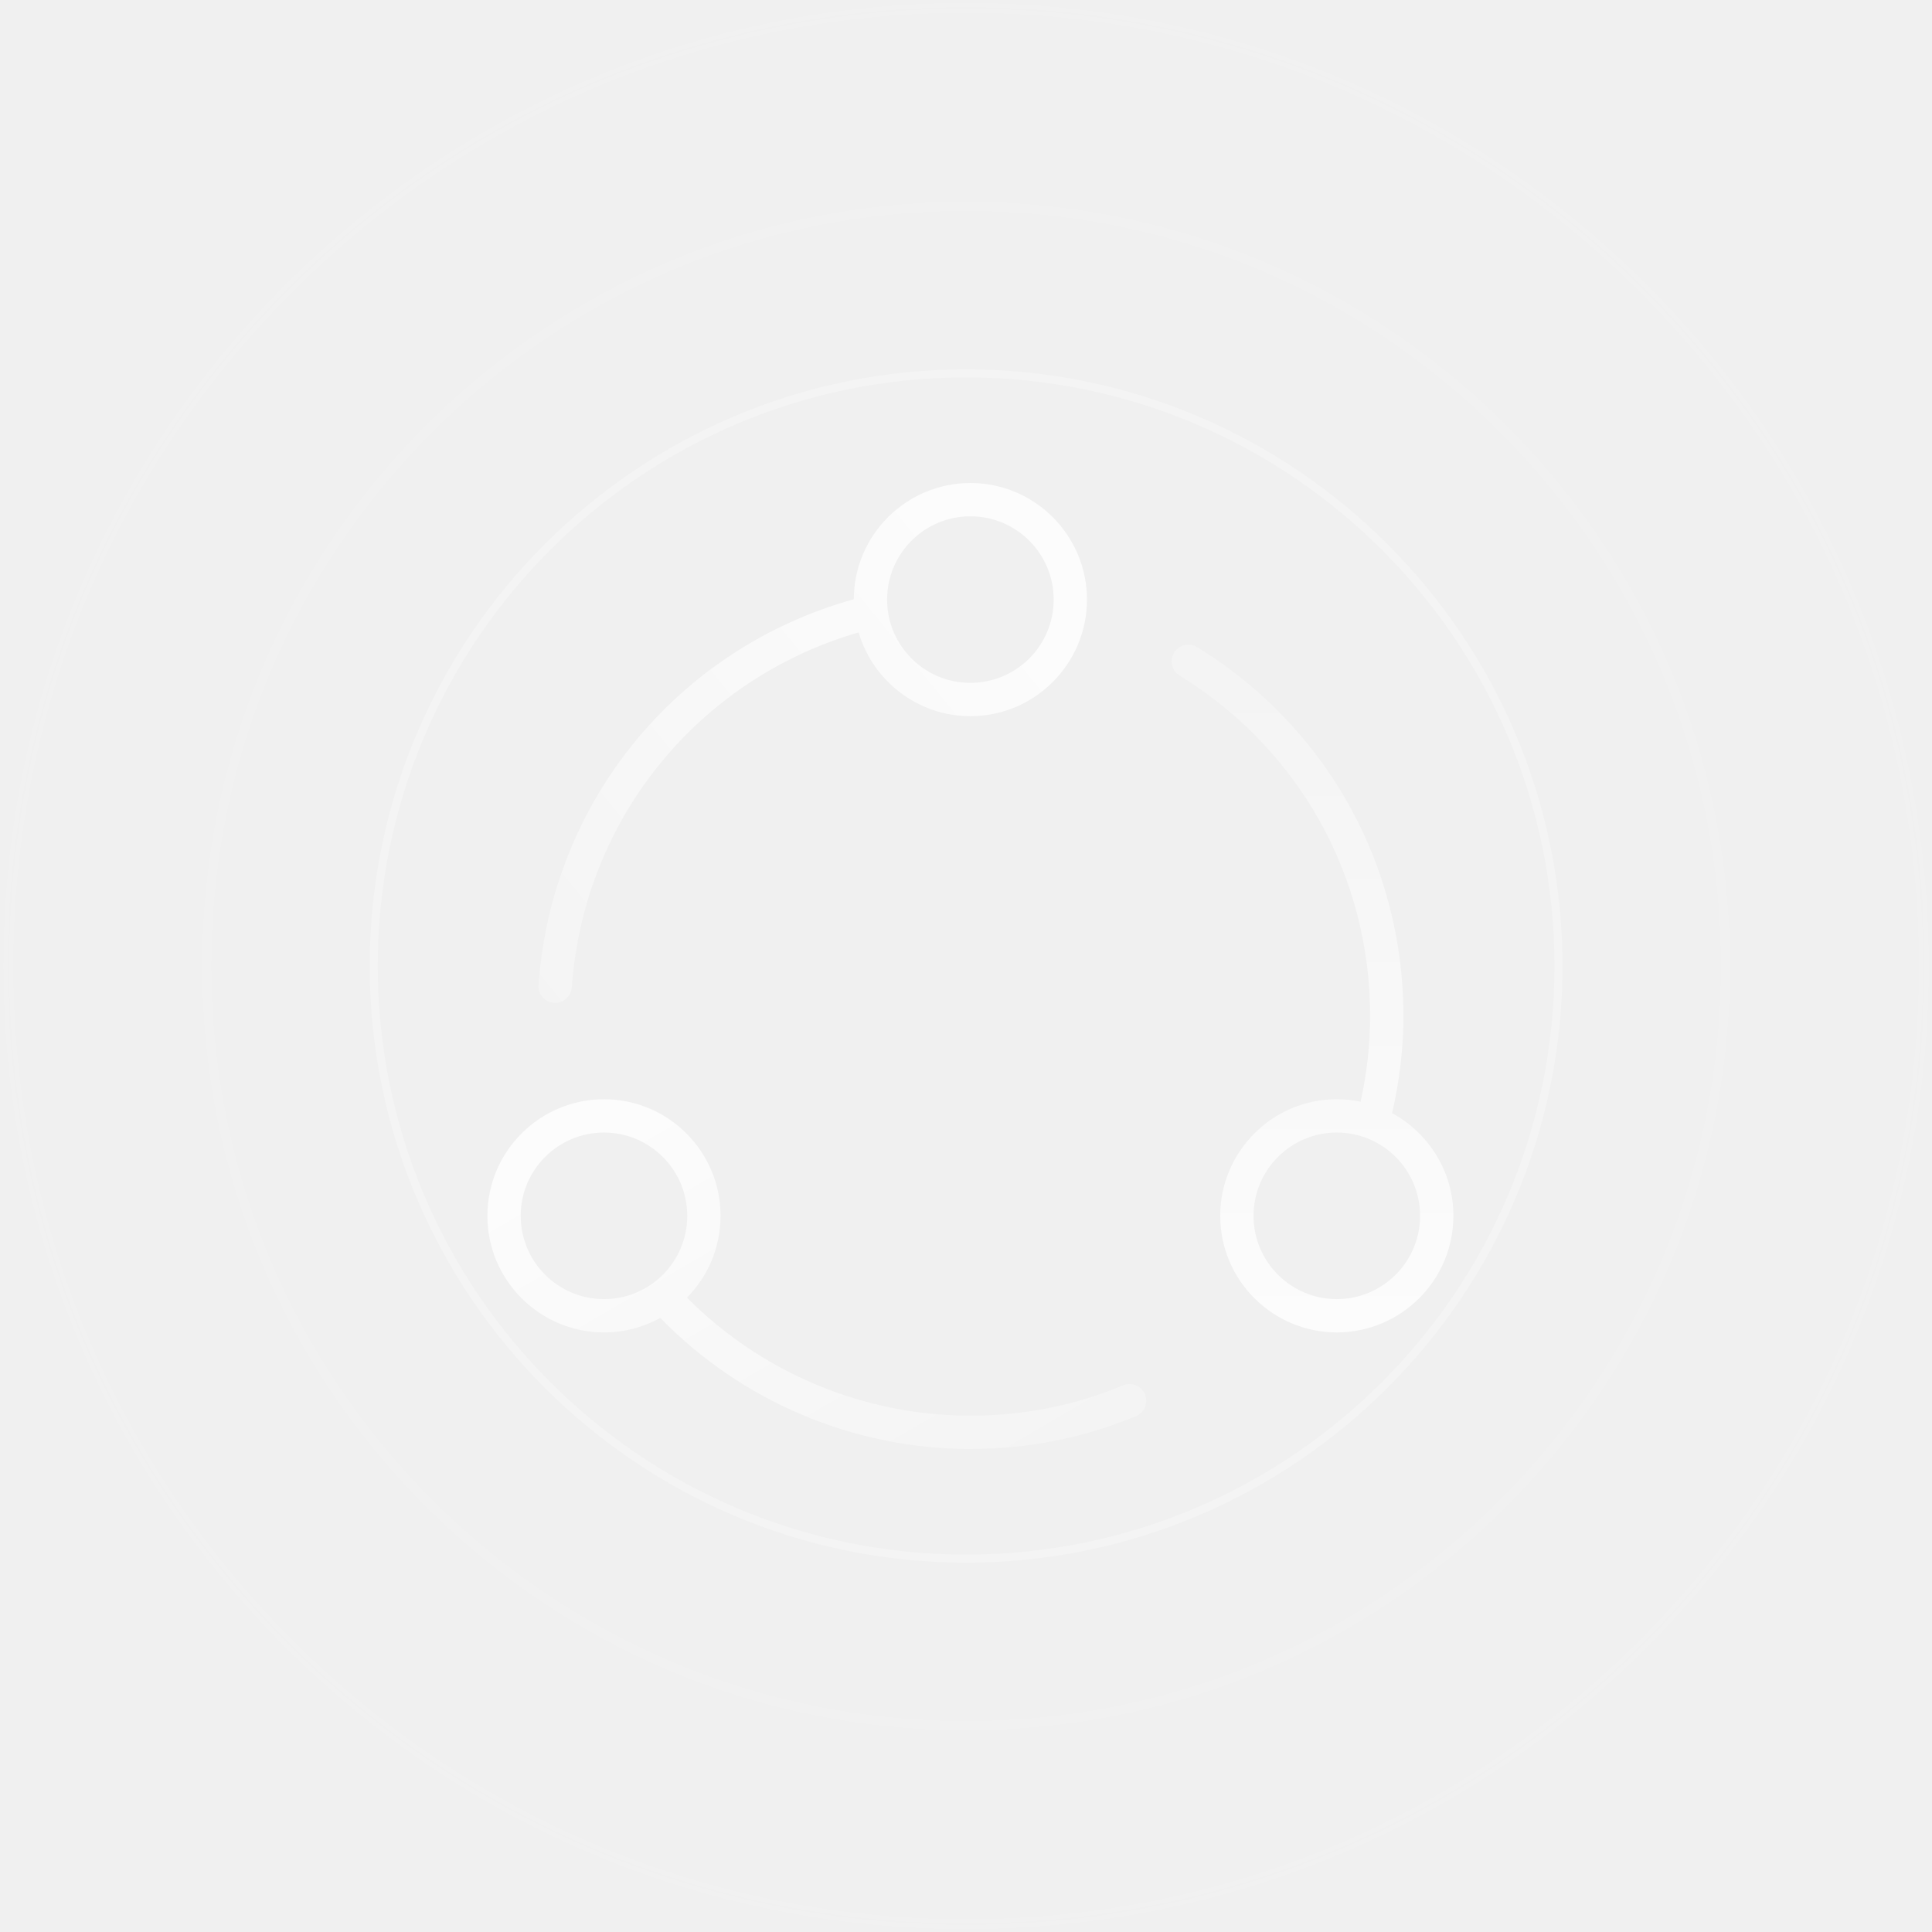
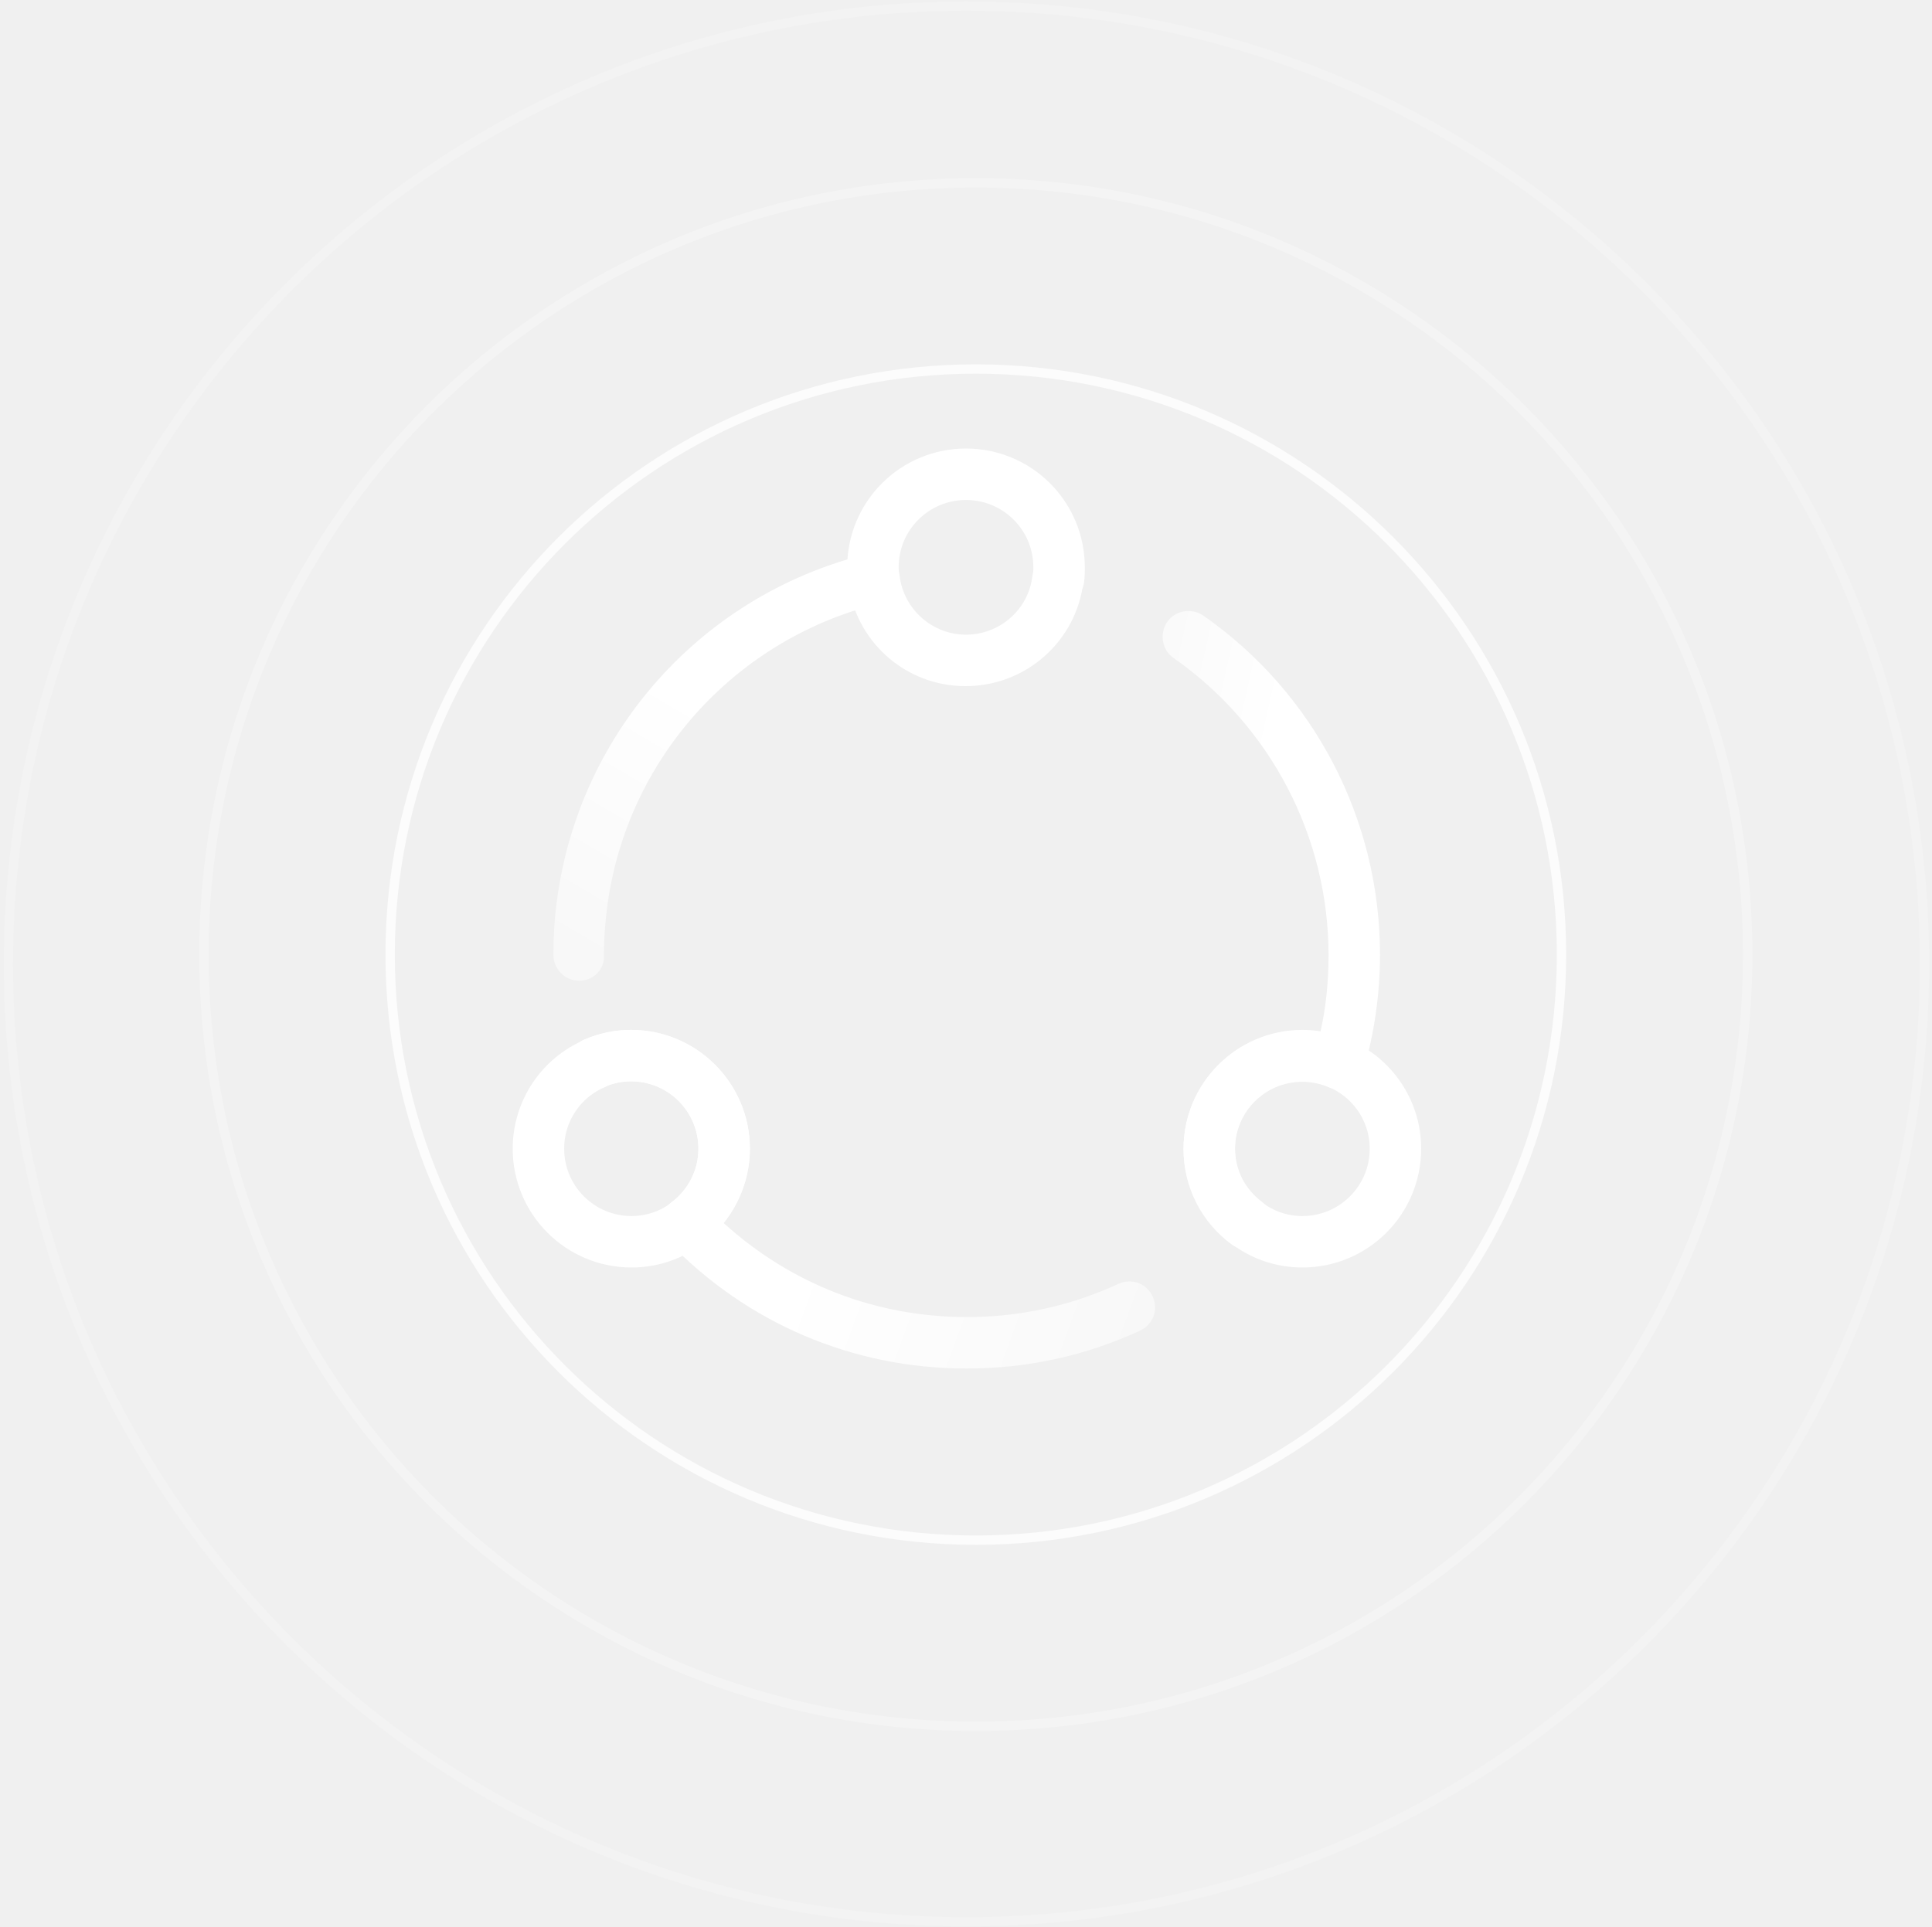
- <svg xmlns="http://www.w3.org/2000/svg" width="440px" height="440px" viewBox="0 0 440 440" version="1.1">
+ <svg xmlns="http://www.w3.org/2000/svg" width="413px" height="412px" viewBox="0 0 413 412" version="1.1">
  <defs>
-     <linearGradient x1="50%" y1="0%" x2="50%" y2="97.14%" id="linearGradient-1">
-       <stop stop-color="#FFFFFF" stop-opacity="0.247" offset="0%" />
-       <stop stop-color="#FFFFFF" stop-opacity="0.779" offset="100%" />
+     <linearGradient x1="-28.383%" y1="8.405%" x2="68.097%" y2="72.352%" id="linearGradient-1">
+       <stop stop-color="#FFFFFF" stop-opacity="0.5" offset="0%" />
+       <stop stop-color="#FFFFFF" offset="62.98%" />
    </linearGradient>
-     <linearGradient x1="93.778%" y1="100%" x2="9.808%" y2="23.611%" id="linearGradient-2">
-       <stop stop-color="#FFFFFF" stop-opacity="0.247" offset="0%" />
-       <stop stop-color="#FFFFFF" stop-opacity="0.779" offset="100%" />
+     <linearGradient x1="108.408%" y1="64.921%" x2="3.588%" y2="42.868%" id="linearGradient-2">
+       <stop stop-color="#FFFFFF" stop-opacity="0.5" offset="0%" />
+       <stop stop-color="#FFFFFF" offset="62.98%" />
    </linearGradient>
-     <linearGradient x1="-10.258%" y1="100%" x2="84.677%" y2="26.614%" id="linearGradient-3">
-       <stop stop-color="#FFFFFF" stop-opacity="0.247" offset="0%" />
-       <stop stop-color="#FFFFFF" stop-opacity="0.779" offset="100%" />
+     <linearGradient x1="4.211%" y1="99.419%" x2="65.712%" y2="13.918%" id="linearGradient-3">
+       <stop stop-color="#FFFFFF" stop-opacity="0.5" offset="0%" />
+       <stop stop-color="#FFFFFF" offset="62.98%" />
    </linearGradient>
  </defs>
  <g id="Page-1" stroke="none" stroke-width="1" fill="none" fill-rule="evenodd">
-     <g id="产品_云处理-UPS" transform="translate(-817, -180)">
+     <g id="产品_云处理-UPS" transform="translate(-818, -182)">
      <g id="Header">
-         <g id="banner_ups" transform="translate(818, 181)">
-           <g id="ups_icon_6" transform="translate(110, 109)">
-             <g id="Group">
-               <path d="M206.041,143.531 C207.71,136.248 208.621,128.814 208.621,121.379 C208.621,86.9 191.059,55.455 161.624,37.362 C159.841,36.262 157.49,36.831 156.39,38.614 C155.29,40.397 155.859,42.748 157.641,43.848 C184.8,60.538 201.034,89.517 201.034,121.379 C201.034,127.941 200.276,134.466 198.872,140.914 C197.128,140.534 195.307,140.345 193.448,140.345 C178.807,140.345 166.897,152.255 166.897,166.897 C166.897,181.538 178.807,193.448 193.448,193.448 C208.09,193.448 220,181.538 220,166.897 C220,156.807 214.348,148.007 206.041,143.531 Z M193.448,185.862 C182.979,185.862 174.483,177.366 174.483,166.897 C174.483,156.428 182.979,147.931 193.448,147.931 C203.917,147.931 212.414,156.428 212.414,166.897 C212.414,177.366 203.917,185.862 193.448,185.862 Z" id="Shape" fill="url(#linearGradient-1)" />
-               <path d="M144.783,205.51 C133.745,210.1 122.024,212.414 110,212.414 C85.762,212.414 62.472,202.666 45.441,185.521 C50.183,180.741 53.103,174.141 53.103,166.897 C53.103,152.255 41.193,140.345 26.552,140.345 C11.91,140.345 0,152.255 0,166.897 C0,181.538 11.91,193.448 26.552,193.448 C31.217,193.448 35.579,192.234 39.372,190.148 C57.883,209.152 83.41,220 110,220 C123.01,220 135.717,217.497 147.703,212.528 C149.638,211.731 150.548,209.493 149.752,207.559 C148.955,205.624 146.717,204.714 144.783,205.51 Z M7.586,166.897 C7.586,156.428 16.083,147.931 26.552,147.931 C37.021,147.931 45.517,156.428 45.517,166.897 C45.517,177.366 37.021,185.862 26.552,185.862 C16.083,185.862 7.586,177.366 7.586,166.897 Z" id="Shape" fill="url(#linearGradient-2)" />
-               <path d="M15.172,118.383 L15.438,118.383 C17.41,118.383 19.079,116.866 19.231,114.855 C21.924,76.621 47.983,44.645 84.548,34.024 C87.772,45.024 97.976,53.103 110,53.103 C124.641,53.103 136.552,41.193 136.552,26.552 C136.552,11.91 124.641,0 110,0 C95.397,0 83.486,11.872 83.448,26.476 C43.317,37.628 14.603,72.524 11.645,114.362 C11.493,116.448 13.086,118.231 15.172,118.383 Z M110,7.586 C120.469,7.586 128.966,16.083 128.966,26.552 C128.966,37.021 120.469,45.517 110,45.517 C99.531,45.517 91.034,37.021 91.034,26.552 C91.034,16.083 99.531,7.586 110,7.586 Z" id="Shape" fill="url(#linearGradient-3)" />
-             </g>
-           </g>
-           <path d="M219.026,354.381 C144.413,354.381 83.699,293.643 83.699,219 C83.699,144.357 144.413,83.619 219.026,83.619 C293.638,83.619 354.352,144.357 354.352,219 C354.352,293.643 293.638,354.381 219.026,354.381 Z M219.026,84.455 C144.831,84.455 84.535,144.775 84.535,219 C84.535,293.225 144.831,353.545 219.026,353.545 C293.22,353.545 353.516,293.225 353.516,219 C353.516,144.775 293.22,84.455 219.026,84.455 Z" id="Shape" stroke="#FFFFFF" opacity="0.26" />
-           <path d="M219.026,392.523 C172.71,392.523 129.184,374.473 96.353,341.723 C63.616,308.972 45.573,265.335 45.573,219 C45.573,172.665 63.616,129.121 96.353,96.277 C129.184,63.527 172.71,45.477 219.026,45.477 C265.342,45.477 308.868,63.527 341.698,96.277 C374.436,129.028 392.479,172.665 392.479,219 C392.479,265.335 374.436,308.879 341.698,341.723 C308.961,374.473 265.342,392.523 219.026,392.523 Z M219.026,46.5 C172.989,46.5 129.649,64.457 97.097,97.022 C64.546,129.587 46.596,172.944 46.596,219 C46.596,265.056 64.546,308.413 97.097,340.978 C129.649,373.543 172.989,391.5 219.026,391.5 C265.063,391.5 308.403,373.543 340.954,340.978 C373.506,308.413 391.456,265.056 391.456,219 C391.456,172.944 373.506,129.587 340.954,97.022 C308.403,64.457 265.063,46.5 219.026,46.5 Z" id="Shape" stroke="#FFFFFF" opacity="0.1" />
-           <path d="M219.026,437.854 C160.61,437.854 105.714,415.089 64.307,373.782 C23.017,332.476 0.261,277.439 0.261,219 C0.261,160.561 23.017,105.642 64.307,64.218 C105.714,22.911 160.61,0.146 219.026,0.146 C277.441,0.146 332.338,22.911 373.745,64.218 C415.034,105.524 437.791,160.561 437.791,219 C437.791,277.439 415.034,332.358 373.745,373.782 C332.455,415.089 277.441,437.854 219.026,437.854 Z M219.026,1.437 C160.962,1.437 106.3,24.085 65.245,65.157 C24.19,106.229 1.551,160.913 1.551,219 C1.551,277.087 24.19,331.771 65.245,372.843 C106.3,413.915 160.962,436.563 219.026,436.563 C277.089,436.563 331.751,413.915 372.806,372.843 C413.861,331.771 436.5,277.087 436.5,219 C436.5,160.913 413.861,106.229 372.806,65.157 C331.751,24.085 277.089,1.437 219.026,1.437 Z" id="Shape-Copy-3" stroke="#FFFFFF" opacity="0.053" />
+         <g id="banner_ups" transform="translate(819, 183)">
+           <path d="M265.5,266 C264.4,266 263.2,265.6 262.2,264.9 C255.8,260.1 252,252.5 252,244.6 C252,230.6 263.4,219.2 277.4,219.2 C278.7,219.2 280,219.3 281.3,219.5 C282.5,214.1 283,208.7 283,203.2 C283,177.9 270.6,154.2 249.9,139.7 C247.4,138 246.8,134.5 248.5,132 C250.2,129.5 253.7,128.9 256.2,130.6 C279.9,147.1 294,174.2 294,203.1 C294,211.5 292.8,219.8 290.5,227.8 C290.1,229.3 289,230.6 287.6,231.2 C286.2,231.9 284.5,231.9 283.1,231.3 C281.3,230.5 279.4,230.1 277.4,230.1 C269.5,230.1 263,236.5 263,244.5 C263,249.1 265.1,253.2 268.8,256 C271.2,257.8 271.7,261.3 269.9,263.7 C268.8,265.3 267.1,266 265.5,266 Z" id="Shape" fill="url(#linearGradient-1)" fill-rule="nonzero" />
+           <path d="M205.6,291.6 C181.3,291.6 158.6,281.9 141.8,264.4 C140.7,263.3 140.2,261.7 140.3,260.1 C140.4,258.5 141.2,257.1 142.5,256.1 C146.2,253.4 148.3,249.2 148.3,244.6 C148.3,236.7 141.9,230.2 133.9,230.2 C131.9,230.2 130,230.6 128.2,231.4 C125.4,232.6 122.2,231.3 121,228.5 C119.8,225.7 121.1,222.5 123.9,221.3 C127.1,219.9 130.4,219.2 133.9,219.2 C147.9,219.2 159.3,230.6 159.3,244.6 C159.3,250.4 157.3,256 153.7,260.5 C168,273.5 186.2,280.6 205.7,280.6 C217,280.6 227.9,278.2 238.1,273.5 C240.9,272.2 244.1,273.4 245.4,276.2 C246.7,279 245.5,282.2 242.7,283.5 C231,288.9 218.6,291.6 205.6,291.6 Z" id="Shape" fill="url(#linearGradient-2)" fill-rule="nonzero" />
+           <path d="M122.8,208.7 C119.8,208.7 117.3,206.2 117.3,203.2 C117.3,200.7 117.4,198.2 117.6,195.7 C120.8,157.9 147.7,126.4 184.6,117.4 C186.1,117 187.7,117.3 189,118.2 C190.3,119.1 191.1,120.5 191.3,122.1 C192.2,129.3 198.3,134.7 205.5,134.7 C212.7,134.7 218.9,129.3 219.7,122.1 C220.1,119.1 222.8,116.9 225.8,117.3 C228.8,117.7 231,120.4 230.6,123.4 C229.1,136.1 218.3,145.7 205.4,145.7 C194.7,145.7 185.5,139.1 181.8,129.5 C152.2,139 131,165.3 128.4,196.6 C128.2,198.8 128.1,201 128.1,203.2 C128.3,206.3 125.8,208.7 122.8,208.7 Z" id="Shape" fill="url(#linearGradient-3)" fill-rule="nonzero" />
+           <path d="M225.3,122.7 C225.4,121.9 225.4,121.1 225.4,120.3 C225.4,109.3 216.5,100.4 205.5,100.4 C194.5,100.4 185.6,109.3 185.6,120.3 C185.6,121.1 185.7,121.9 185.7,122.7" id="Shape" stroke="#FFFFFF" stroke-width="11" stroke-linecap="round" stroke-linejoin="round" />
+           <path d="M265.5,260.5 C268.8,263 272.9,264.5 277.4,264.5 C288.4,264.5 297.3,255.6 297.3,244.6 C297.3,236.4 292.3,229.4 285.3,226.4" id="Shape" stroke="#FFFFFF" stroke-width="11" stroke-linecap="round" stroke-linejoin="round" />
+           <path d="M285.2,226.4 C282.8,225.4 280.2,224.8 277.4,224.8 C266.4,224.8 257.5,233.7 257.5,244.7 C257.5,251.2 260.6,257 265.5,260.6" id="Shape" stroke="#FFFFFF" stroke-width="11" stroke-linecap="round" stroke-linejoin="round" />
+           <path d="M126.1,226.4 C119,229.4 114.1,236.5 114.1,244.6 C114.1,255.6 123,264.5 134,264.5 C138.5,264.5 142.6,263 145.9,260.5" id="Shape" stroke="#FFFFFF" stroke-width="11" stroke-linecap="round" stroke-linejoin="round" />
+           <path d="M145.8,260.5 C150.6,256.9 153.8,251.1 153.8,244.6 C153.8,233.6 144.9,224.7 133.9,224.7 C131.1,224.7 128.5,225.3 126.1,226.3" id="Shape" stroke="#FFFFFF" stroke-width="11" stroke-linecap="round" stroke-linejoin="round" />
+           <circle id="Oval" stroke="#FFFFFF" stroke-width="2" opacity="0.775" cx="207.6" cy="203.1" r="125.2" />
+           <circle id="Oval" stroke="#FFFFFF" stroke-width="2" opacity="0.276" cx="207.6" cy="203.1" r="165" />
+           <circle id="Oval" stroke="#FFFFFF" stroke-width="2" opacity="0.174" cx="205.6" cy="205.1" r="204.8" />
        </g>
      </g>
    </g>
  </g>
</svg>
